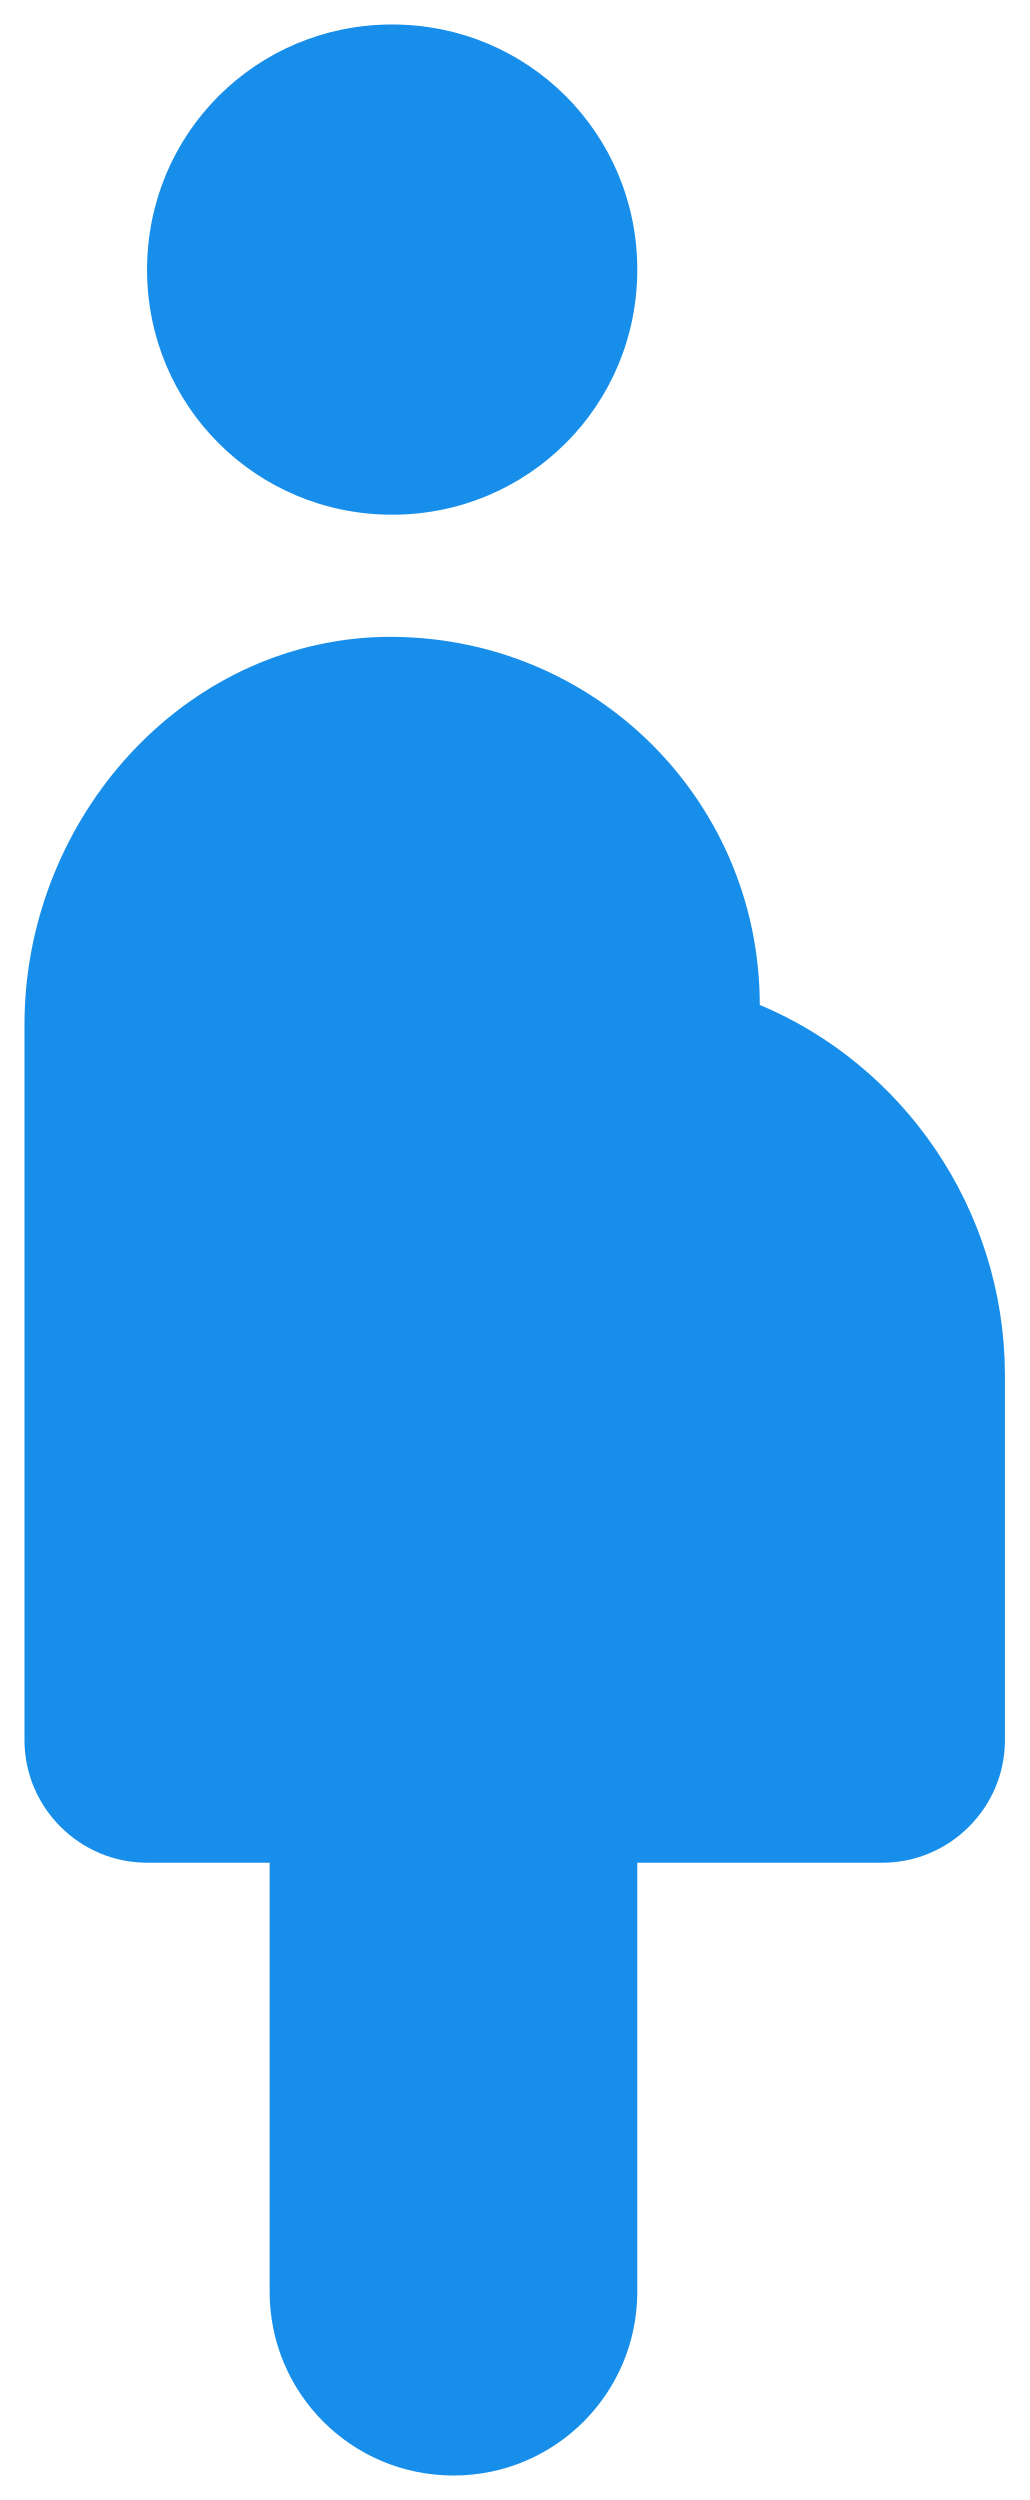
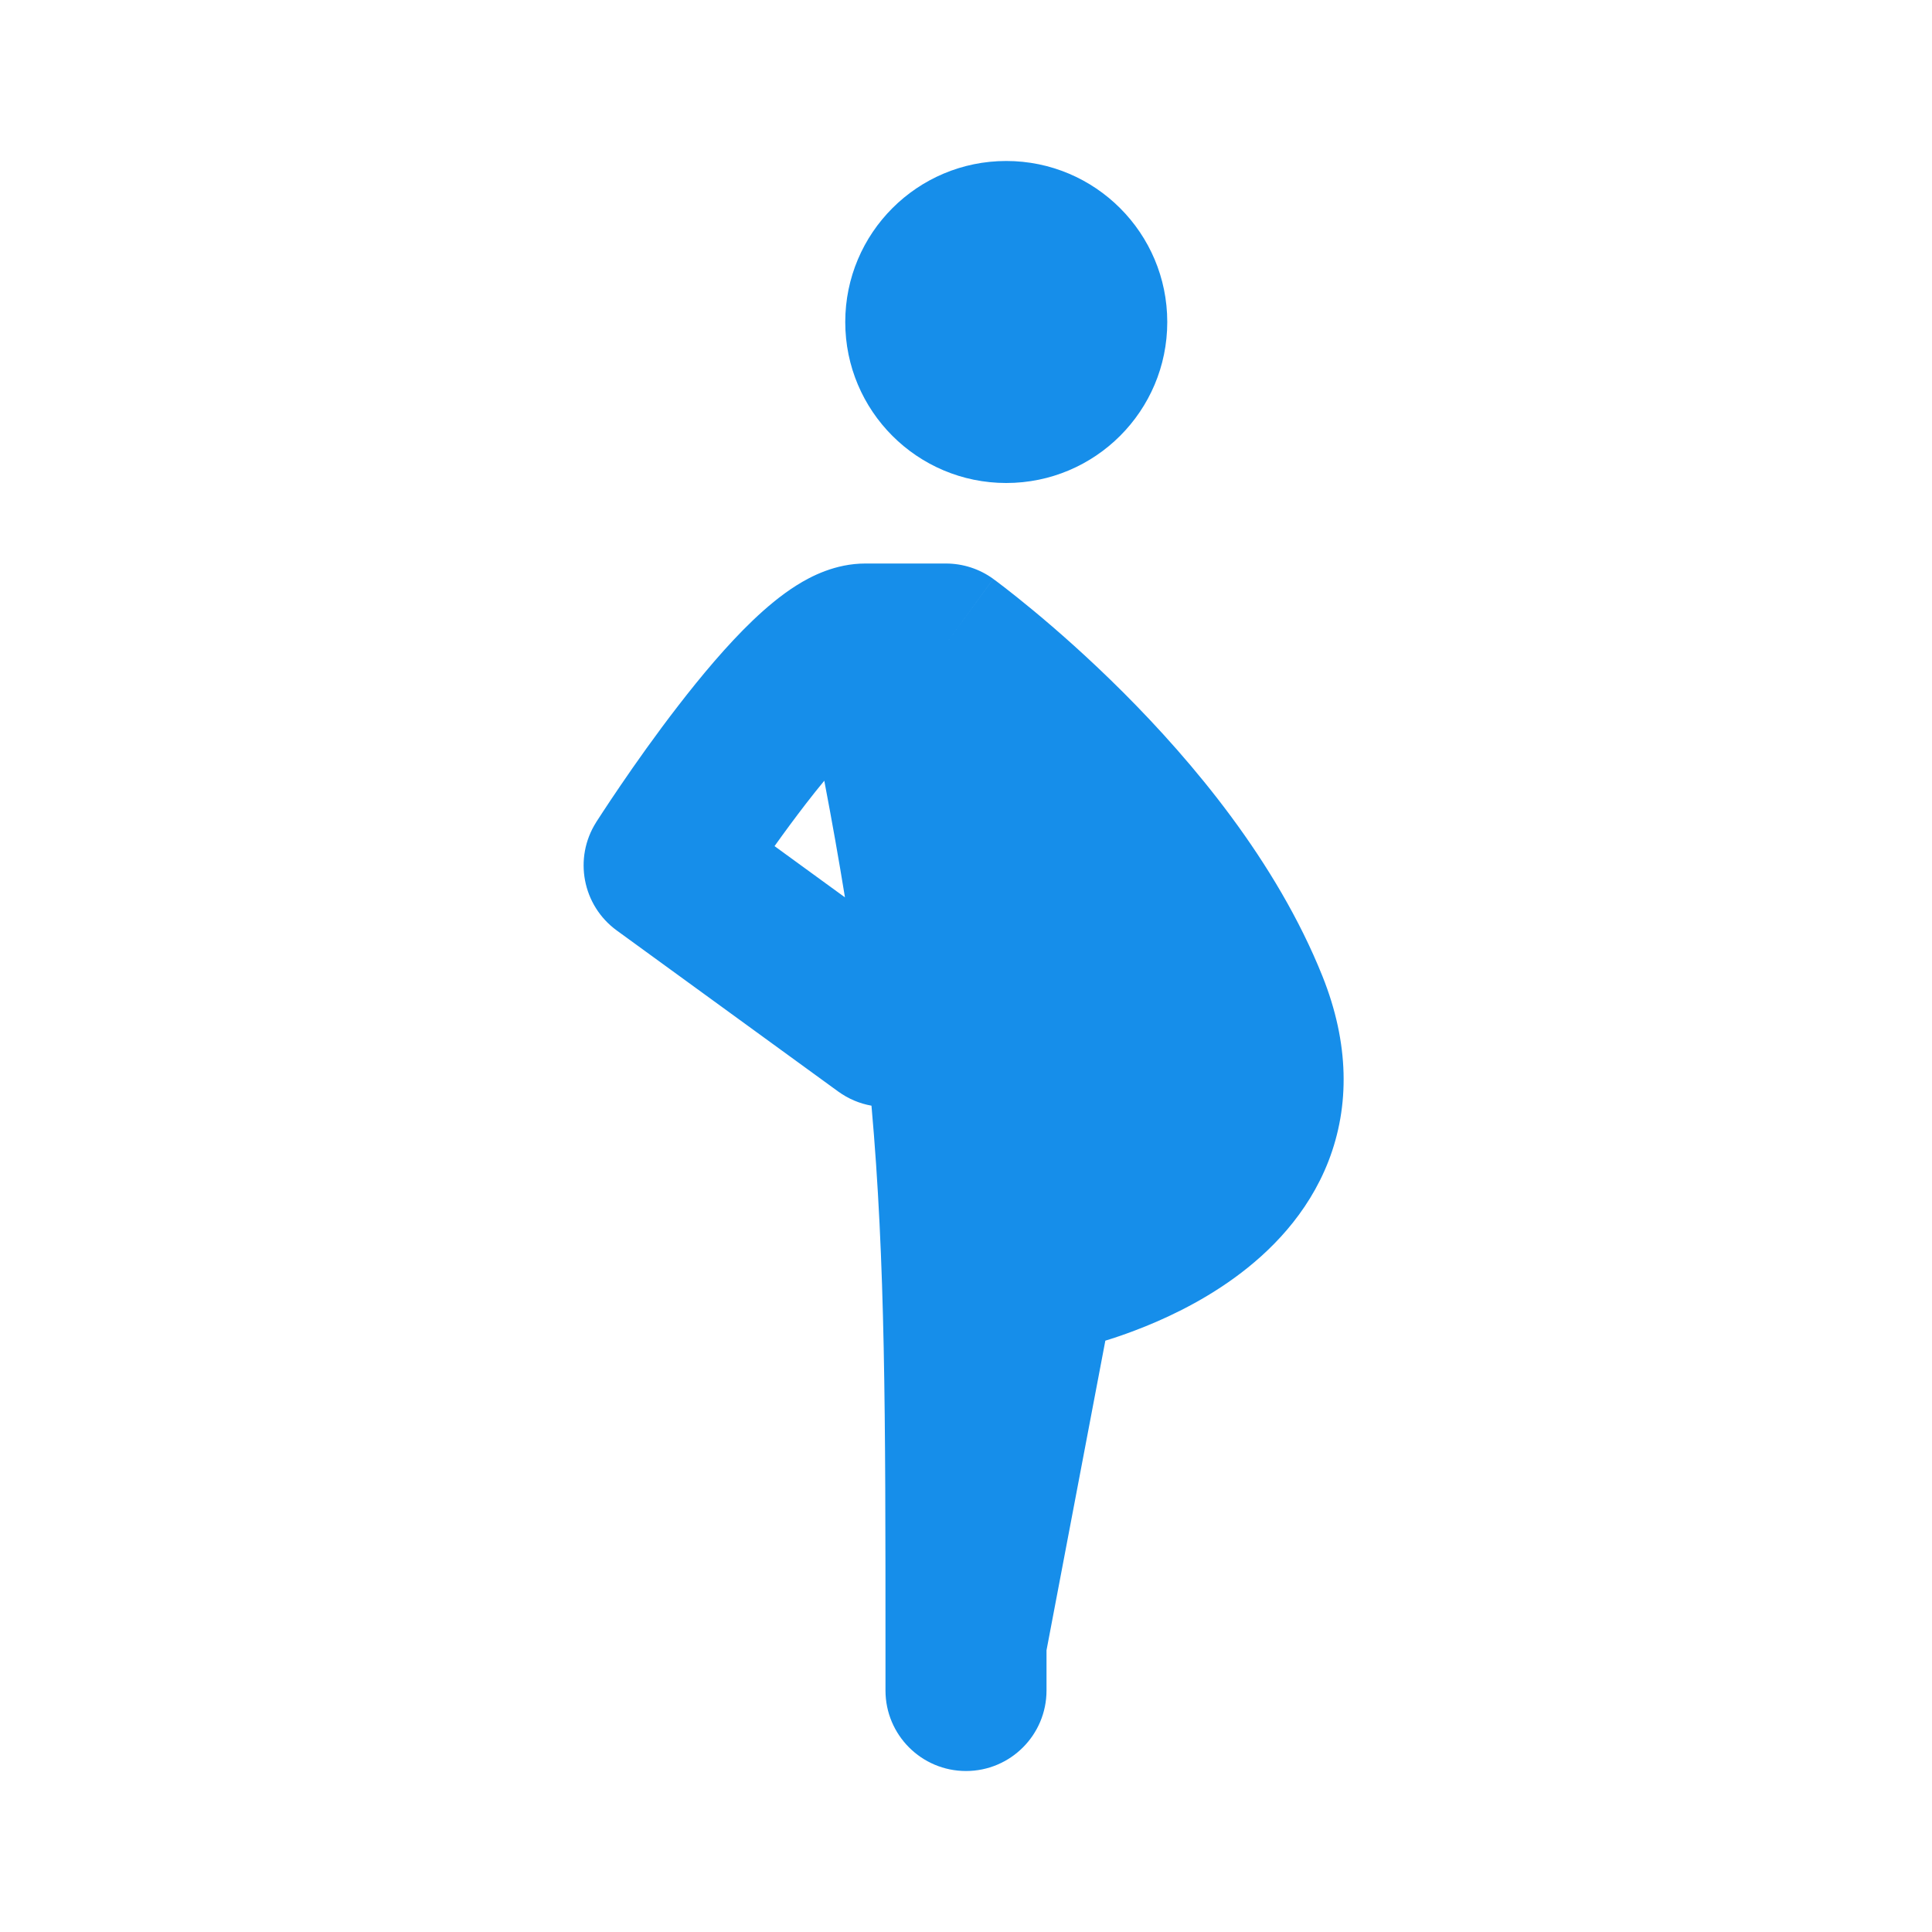
- <svg xmlns="http://www.w3.org/2000/svg" width="14" height="34" viewBox="0 0 14 34" fill="none">
-   <path d="M2 3.667C2 1.817 3.483 0.333 5.333 0.333C7.183 0.333 8.667 1.817 8.667 3.667C8.667 5.517 7.183 7 5.333 7C3.483 7 2 5.517 2 3.667ZM13.667 18.667C13.65 16.433 12.283 14.483 10.333 13.667C10.333 10.817 7.967 8.533 5.067 8.667C2.367 8.817 0.333 11.233 0.333 13.933V23.667C0.333 24.583 1.083 25.333 2 25.333H3.667V31.167C3.667 32.55 4.783 33.667 6.167 33.667C7.55 33.667 8.667 32.55 8.667 31.167V25.333H12C12.917 25.333 13.667 24.583 13.667 23.667V18.667Z" fill="#168EEA" />
+ <svg xmlns="http://www.w3.org/2000/svg" width="40" height="40" viewBox="0 0 40 40" fill="none">
+   <path d="M24.167 6.667C24.167 8.508 22.674 10 20.833 10C18.992 10 17.5 8.508 17.5 6.667C17.5 4.826 18.992 3.333 20.833 3.333C22.674 3.333 24.167 4.826 24.167 6.667Z" fill="#168EEA" />
+   <path fill-rule="evenodd" clip-rule="evenodd" d="M18.043 22.892C17.801 22.849 17.565 22.752 17.353 22.598L12.77 19.265C12.058 18.747 11.871 17.765 12.344 17.022L13.75 17.917C12.344 17.022 12.344 17.022 12.344 17.022L12.344 17.021L12.345 17.02L12.347 17.016L12.355 17.004L12.383 16.961C12.406 16.925 12.441 16.872 12.484 16.806C12.571 16.673 12.695 16.486 12.848 16.262C13.152 15.815 13.576 15.213 14.046 14.606C14.508 14.008 15.048 13.359 15.586 12.845C15.854 12.589 16.161 12.327 16.492 12.119C16.788 11.933 17.294 11.667 17.917 11.667H17.924H17.931H17.939H17.946H17.953H17.96H17.967H17.975H17.982H17.989H17.996H18.003H18.01H18.017H18.024H18.031H18.038H18.045H18.052H18.059H18.066H18.073H18.08H18.087H18.094H18.101H18.108H18.114H18.121H18.128H18.135H18.141H18.148H18.155H18.161H18.168H18.175H18.181H18.188H18.195H18.201H18.208H18.214H18.221H18.227H18.234H18.24H18.247H18.253H18.259H18.266H18.272H18.278H18.285H18.291H18.297H18.304H18.31H18.316H18.322H18.329H18.335H18.341H18.347H18.353H18.359H18.365H18.372H18.378H18.384H18.39H18.396H18.402H18.408H18.414H18.419H18.425H18.431H18.437H18.443H18.449H18.455H18.461H18.466H18.472H18.478H18.484H18.489H18.495H18.501H18.506H18.512H18.518H18.523H18.529H18.535H18.54H18.546H18.551H18.557H18.562H18.568H18.573H18.579H18.584H18.59H18.595H18.6H18.606H18.611H18.616H18.622H18.627H18.632H18.637H18.643H18.648H18.653H18.658H18.663H18.669H18.674H18.679H18.684H18.689H18.694H18.699H18.704H18.709H18.714H18.719H18.724H18.729H18.734H18.739H18.744H18.749H18.754H18.759H18.764H18.768H18.773H18.778H18.783H18.788H18.792H18.797H18.802H18.806H18.811H18.816H18.82H18.825H18.83H18.834H18.839H18.843H18.848H18.852H18.857H18.862H18.866H18.87H18.875H18.879H18.884H18.888H18.893H18.897H18.901H18.906H18.91H18.914H18.919H18.923H18.927H18.931H18.936H18.94H18.944H18.948H18.952H18.957H18.961H18.965H18.969H18.973H18.977H18.981H18.985H18.989H18.993H18.997H19.001H19.005H19.009H19.013H19.017H19.021H19.025H19.029H19.033H19.036H19.04H19.044H19.048H19.052H19.055H19.059H19.063H19.067H19.07H19.074H19.078H19.081H19.085H19.089H19.092H19.096H19.099H19.103H19.107H19.11H19.114H19.117H19.121H19.124H19.128H19.131H19.134H19.138H19.141H19.145H19.148H19.151H19.155H19.158H19.161H19.165H19.168H19.171H19.175H19.178H19.181H19.184H19.187H19.191H19.194H19.197H19.2H19.203H19.206H19.209H19.213H19.216H19.219H19.222H19.225H19.228H19.231H19.234H19.237H19.24H19.243H19.246H19.248H19.251H19.254H19.257H19.26H19.263H19.266H19.268H19.271H19.274H19.277H19.28H19.282H19.285H19.288H19.291H19.293H19.296H19.299H19.301H19.304H19.306H19.309H19.312H19.314H19.317H19.319H19.322H19.325H19.327H19.329H19.332H19.334H19.337H19.339H19.342H19.344H19.347H19.349H19.351H19.354H19.356H19.358H19.361H19.363H19.365H19.368H19.37H19.372H19.375H19.377H19.379H19.381H19.383H19.386H19.388H19.39H19.392H19.394H19.396H19.398H19.4H19.402H19.405H19.407H19.409H19.411H19.413H19.415H19.417H19.419H19.421H19.423H19.424H19.426H19.428H19.43H19.432H19.434H19.436H19.438H19.439H19.441H19.443H19.445H19.447H19.448H19.45H19.452H19.454H19.455H19.457H19.459H19.46H19.462H19.464H19.465H19.467H19.469H19.47H19.472H19.474H19.475H19.477H19.478H19.48H19.481H19.483H19.484H19.486H19.487H19.489H19.49H19.492H19.493H19.494H19.496H19.497H19.499H19.5H19.501H19.503H19.504H19.505H19.507H19.508H19.509H19.511H19.512H19.513H19.514H19.515H19.517H19.518H19.519H19.52H19.521H19.523H19.524H19.525H19.526H19.527H19.528H19.529H19.53H19.531H19.532H19.534H19.535H19.536H19.537H19.538H19.539H19.54H19.541H19.541H19.542H19.543H19.544H19.545H19.546H19.547H19.548H19.549H19.549H19.55H19.551H19.552H19.553H19.554H19.554H19.555H19.556H19.557H19.557H19.558H19.559H19.56H19.56H19.561H19.562H19.562H19.563H19.564H19.564H19.565H19.565H19.566H19.567H19.567H19.568H19.568H19.569H19.569H19.57H19.57H19.571H19.571H19.572H19.572H19.573H19.573H19.574H19.574H19.575H19.575H19.575H19.576H19.576H19.577H19.577H19.577H19.578H19.578H19.578H19.579H19.579H19.579H19.579H19.58H19.58H19.58H19.581H19.581H19.581H19.581H19.581H19.581H19.582H19.582H19.582H19.582H19.582H19.582H19.583H19.583H19.583H19.583H19.583H19.583H19.583H19.583C19.936 11.667 20.279 11.778 20.564 11.985L19.583 13.333C20.564 11.985 20.564 11.986 20.564 11.986L20.565 11.986L20.567 11.988L20.571 11.991L20.586 12.002L20.634 12.037C20.674 12.068 20.731 12.111 20.802 12.165C20.944 12.275 21.145 12.434 21.389 12.636C21.876 13.039 22.541 13.621 23.262 14.342C24.678 15.759 26.424 17.823 27.381 20.214C27.935 21.599 27.948 22.898 27.504 24.042C27.076 25.141 26.294 25.921 25.564 26.452C24.83 26.986 24.057 27.335 23.493 27.548C23.259 27.637 23.051 27.706 22.885 27.757L21.667 34.167V35C21.667 35.92 20.92 36.667 20 36.667C19.079 36.667 18.333 35.92 18.333 35V34.167C18.333 29.287 18.331 26.119 18.043 22.892ZM17.494 18.579C17.37 17.816 17.229 17.017 17.066 16.164C16.939 16.317 16.811 16.478 16.683 16.644C16.454 16.941 16.234 17.24 16.036 17.518L17.494 18.579Z" fill="#168EEA" />
</svg>
